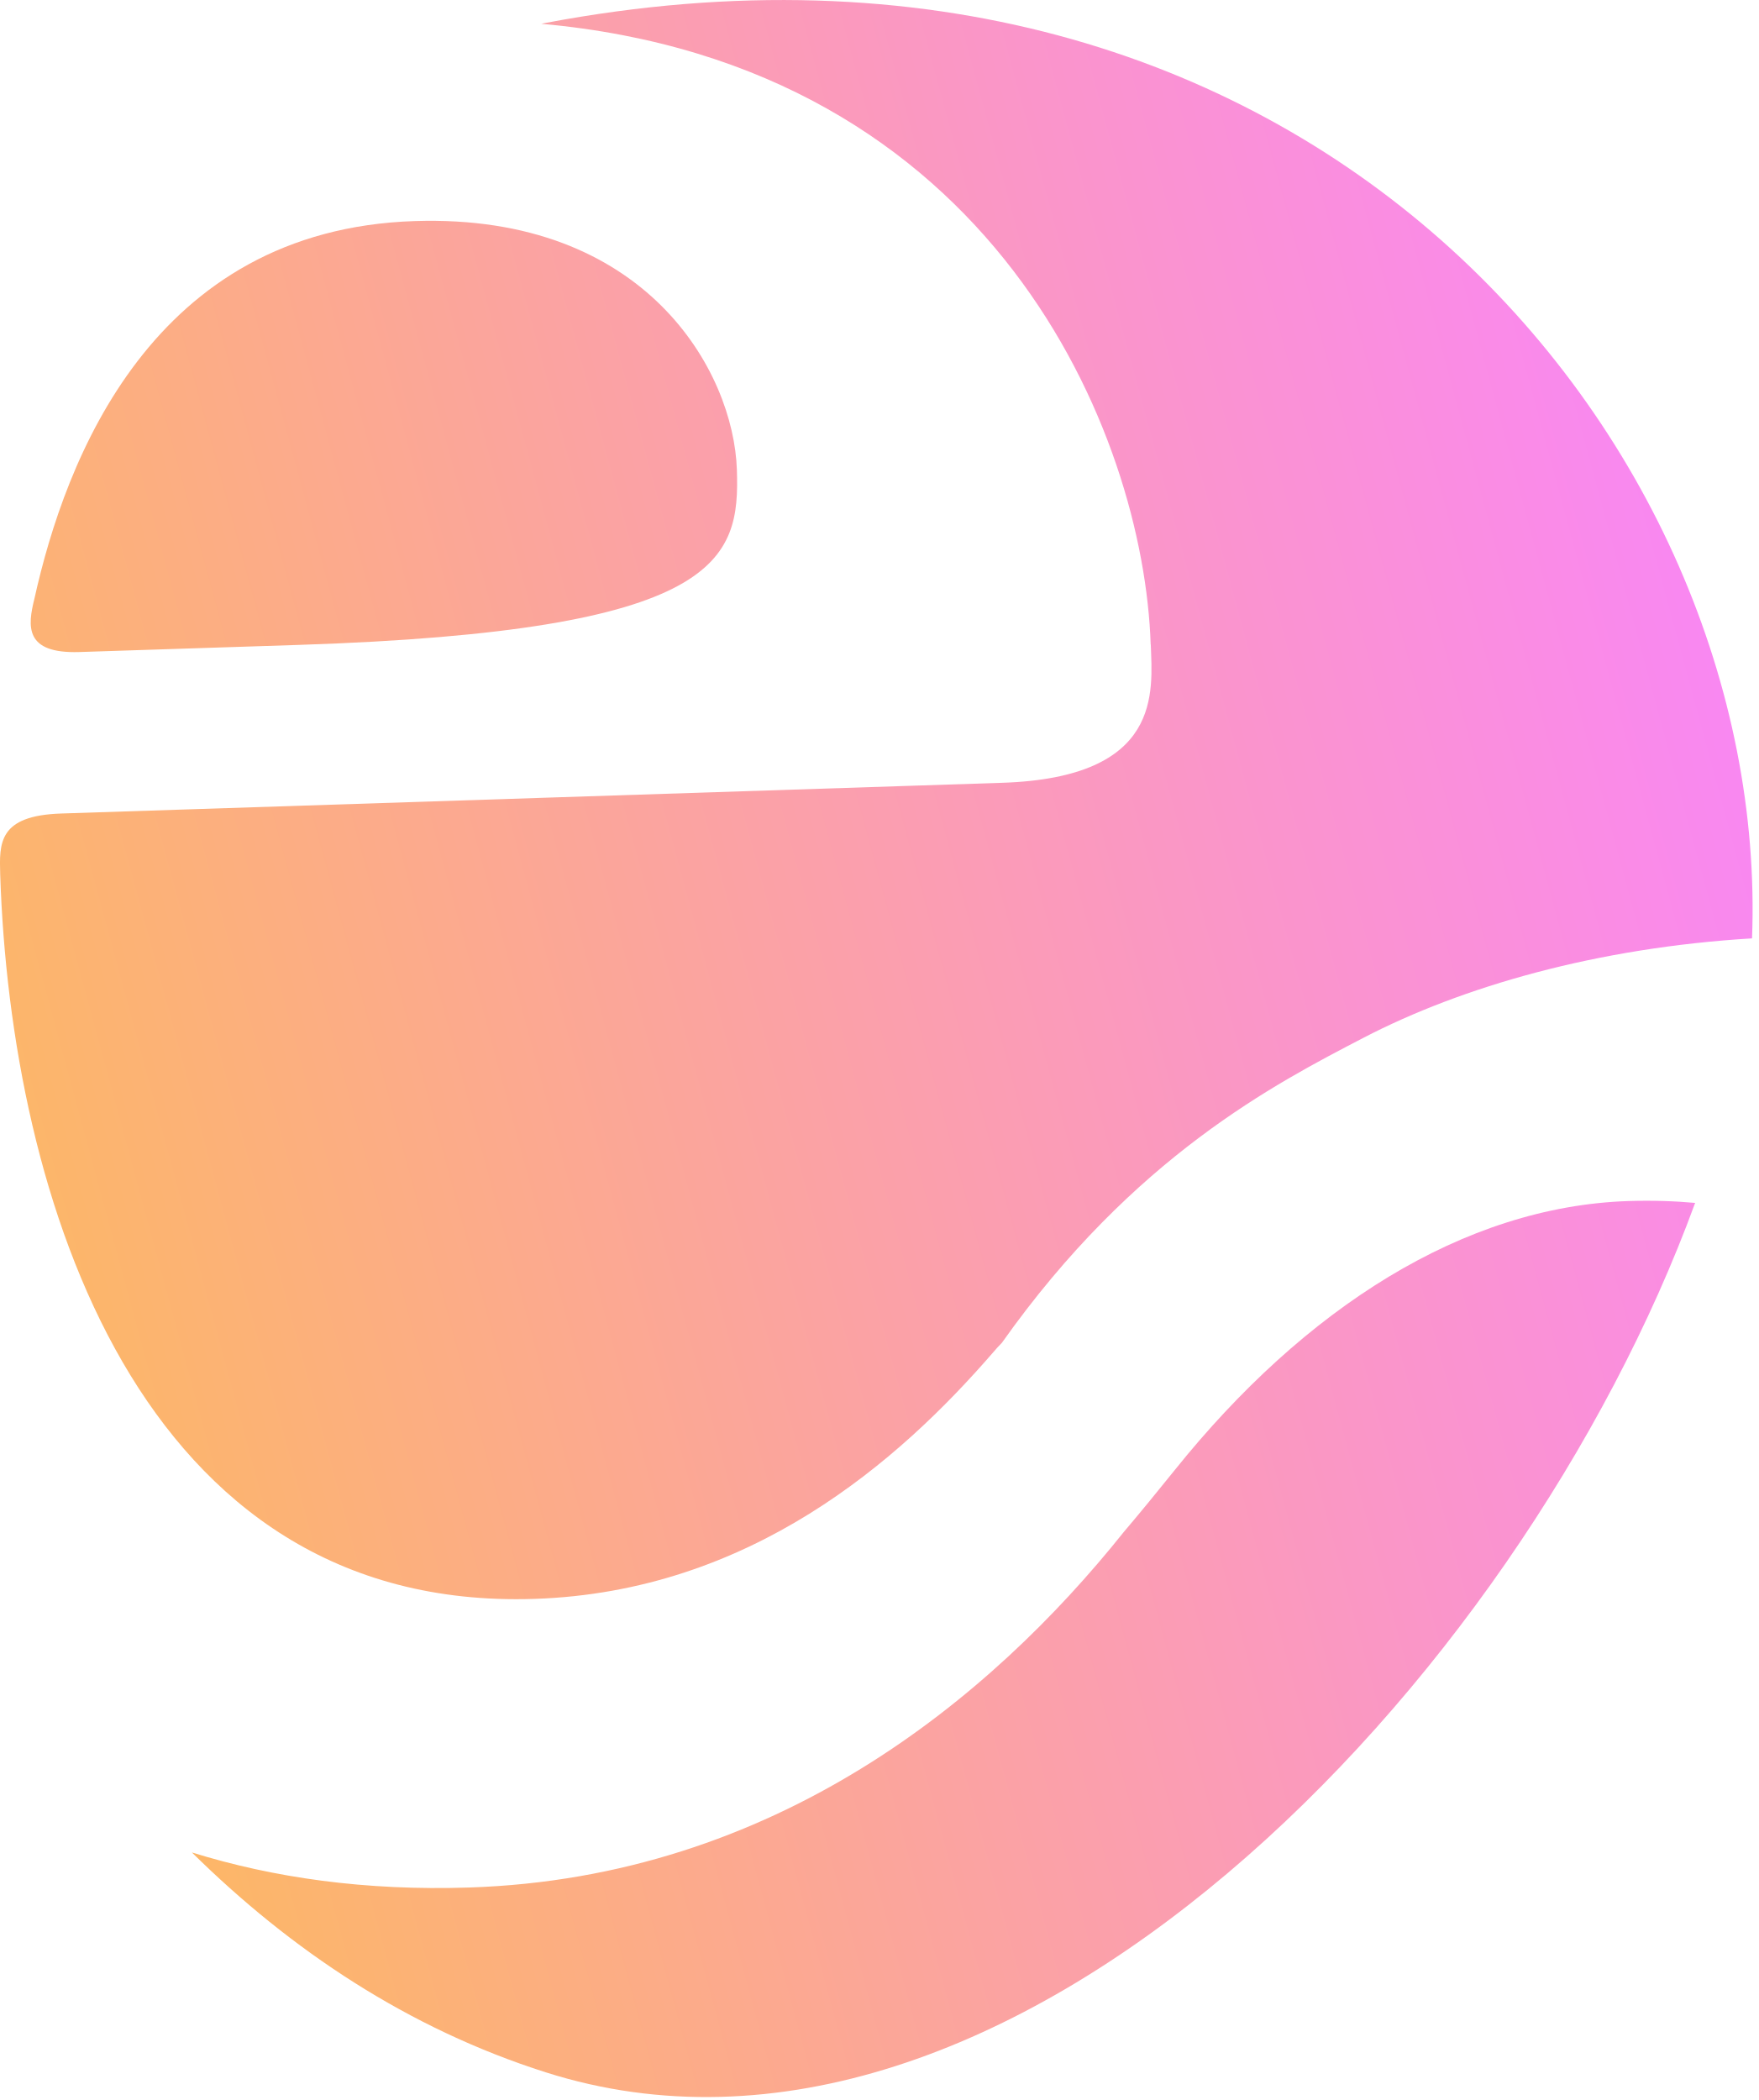
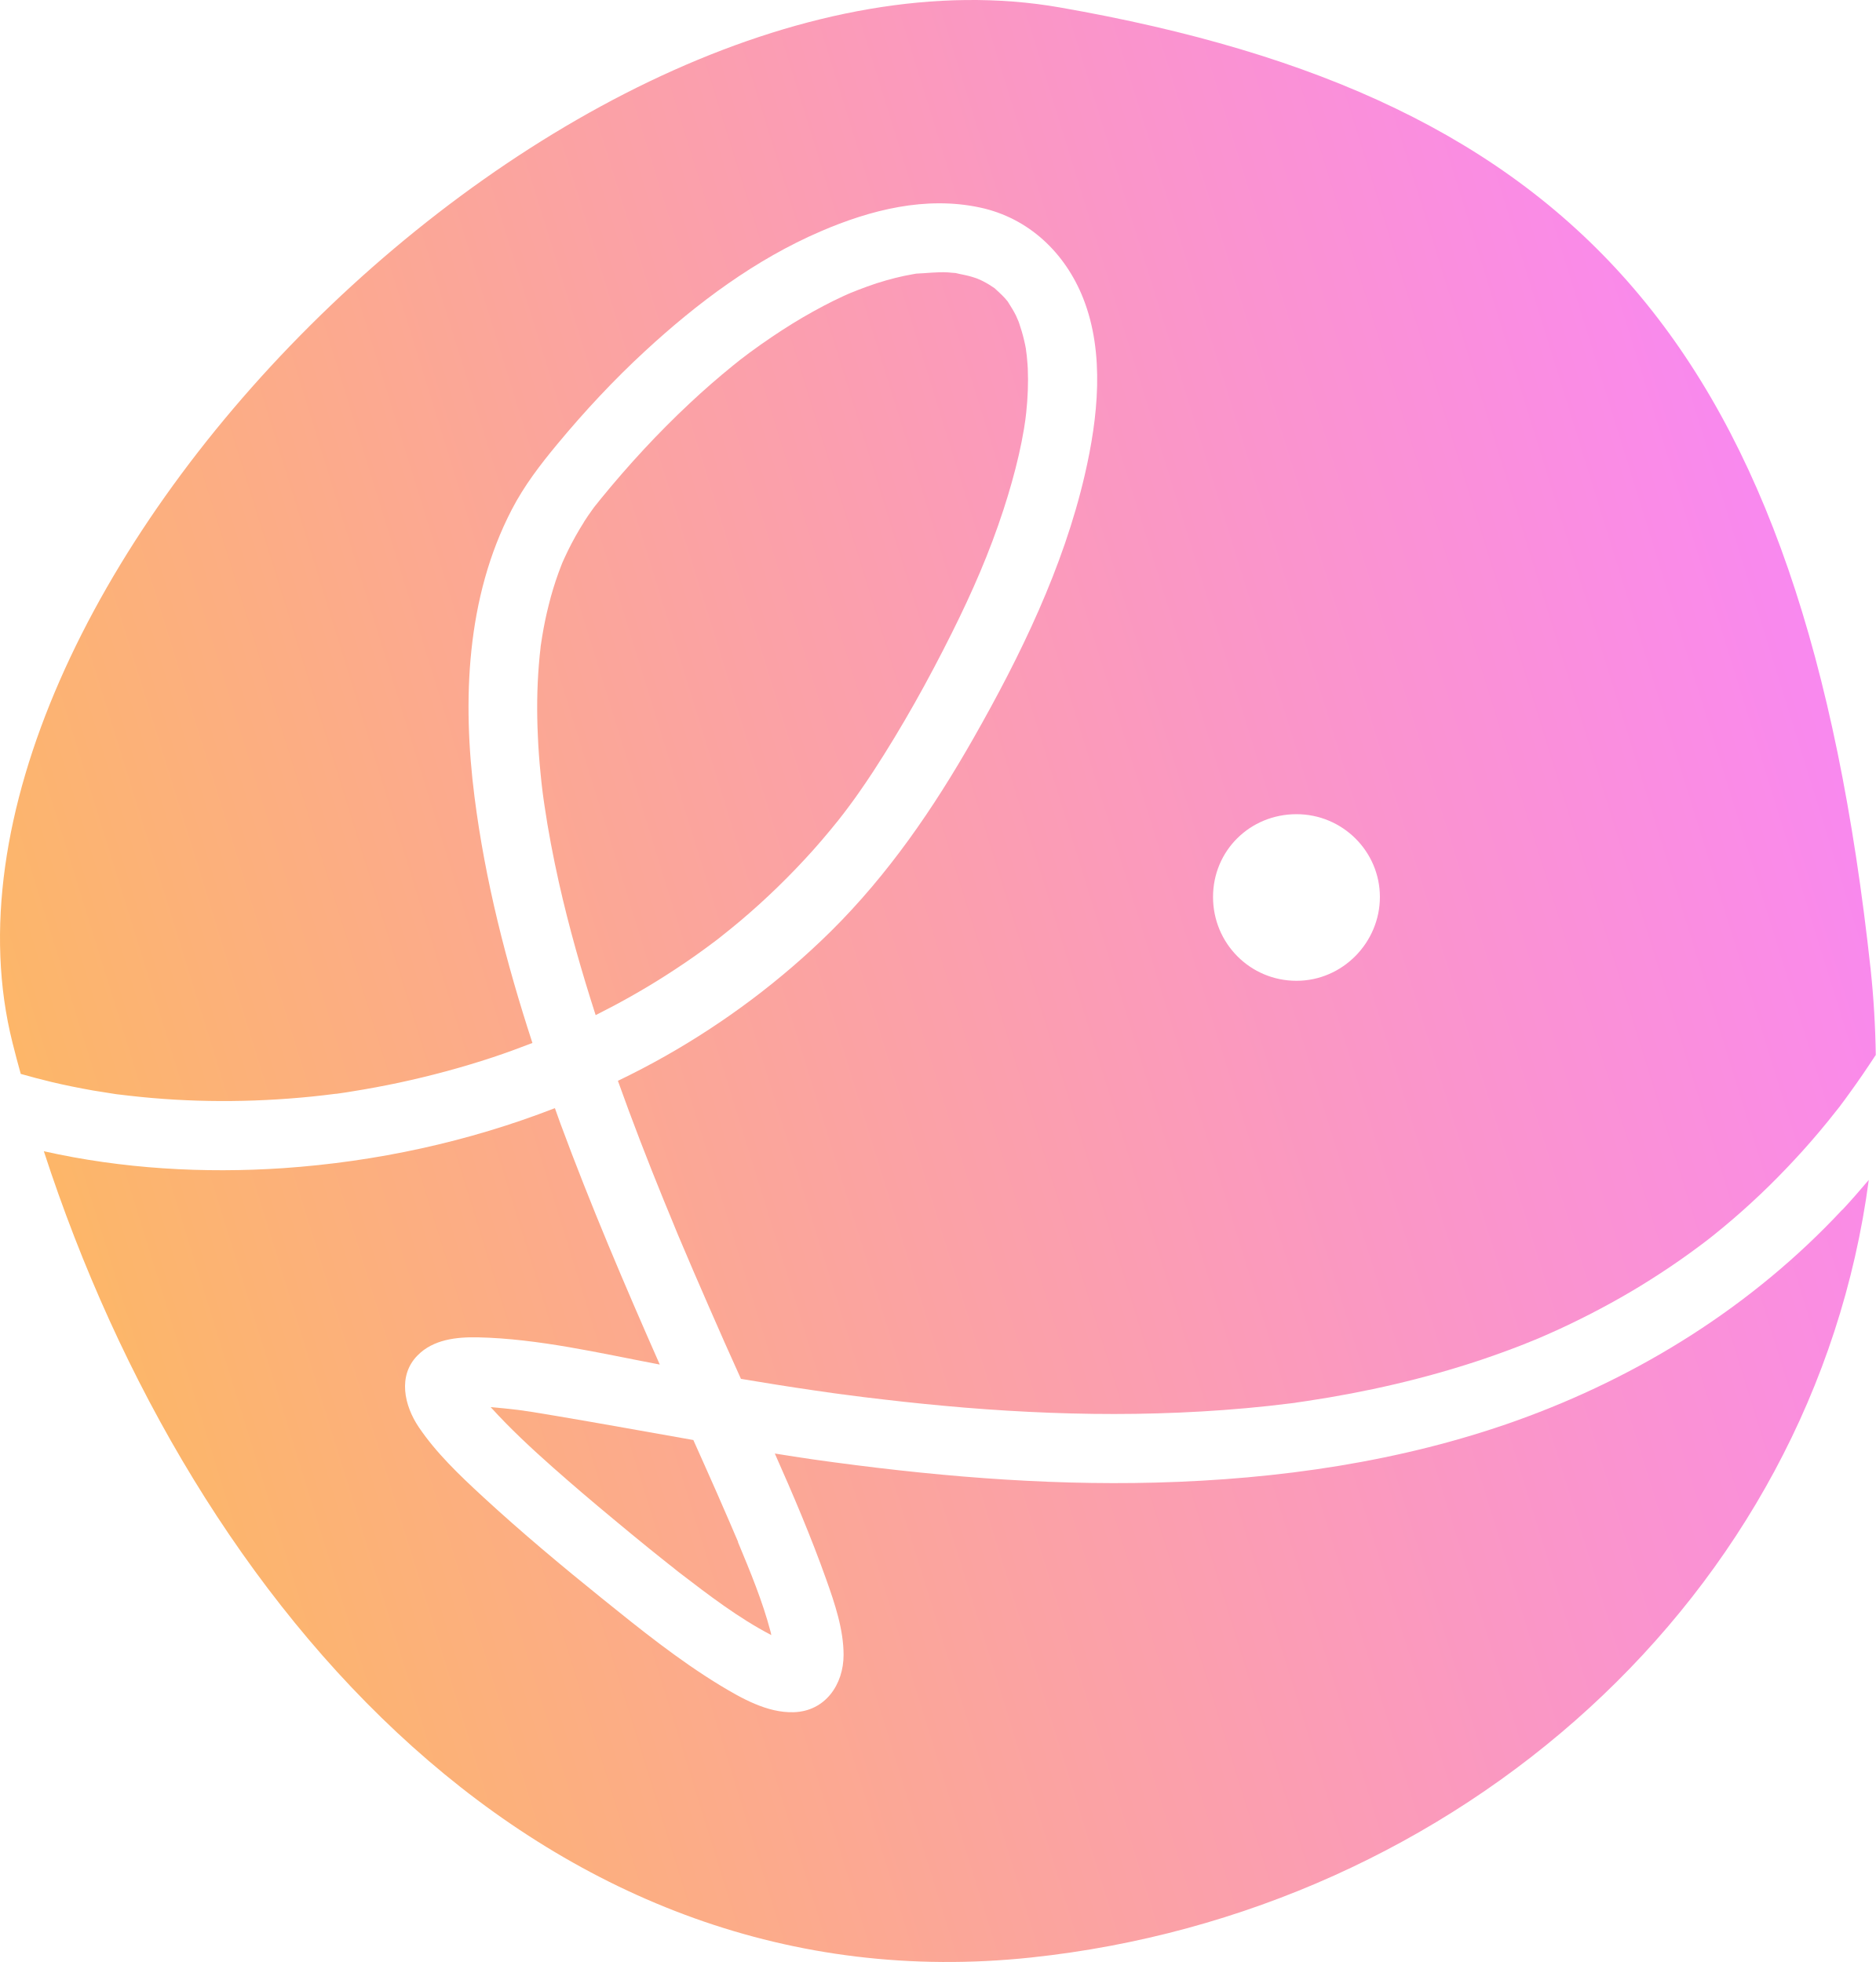
- <svg xmlns="http://www.w3.org/2000/svg" width="170" height="203" viewBox="0 0 170 203" fill="none">
-   <path d="M163.85 116.28C161.87 116.1 159.74 116.03 157.42 116.1C141.49 116.62 126.11 126.46 113.57 142.09C111.79 144.3 110.17 146.28 108.64 148.08C95.72 164.25 74.9 181.49 45.36 182.46C35.34 182.79 26.44 181.52 18.55 179.07C28.1 188.5 39.42 196.08 52.74 200.32C97.39 214.53 146.83 162.82 163.86 116.28H163.85Z" fill="url(#paint0_linear_18110_20437)" />
-   <path d="M3.33 57.86C2.66 60.54 2.36 63.2 7.67 63.03L28.9 62.34C69.84 61 71.52 54.12 71.23 45.4C70.92 35.92 62.45 20.64 40.09 21.37C14.68 22.2 6.3 44.48 3.33 57.86Z" fill="url(#paint1_linear_18110_20437)" />
-   <path d="M111.24 62.3C111.39 66.85 112.42 75.16 96.88 75.67L5.91 78.64C-0.16 78.84 -0.07 81.5 0.02 84.53C1.03 115.61 13.35 155.81 51.64 154.56C72.49 153.88 86.88 141.27 96.01 130.72C96.26 130.42 96.55 130.11 96.85 129.8C109.6 111.79 123.3 104.74 131.8 100.32C141.35 95.36 154.38 91.61 169.36 90.71C171.2 42.73 126.36 -11.72 52.72 2.22C52.59 2.25 52.46 2.27 52.32 2.3C96.11 6.24 110.57 41.99 111.23 62.31L111.24 62.3Z" fill="url(#paint2_linear_18110_20437)" />
+ <svg xmlns="http://www.w3.org/2000/svg" width="130" height="136" viewBox="0 0 130 136" fill="none">
+   <path d="M51.16 106.893C51.103 106.757 51.046 106.614 50.982 106.479C50.847 106.171 50.719 105.857 50.584 105.55C50.285 104.856 49.986 104.17 49.681 103.477C49.14 102.255 48.599 101.033 48.052 99.818C44.88 99.26 41.715 98.682 38.535 98.146C37.974 98.053 37.405 97.96 36.843 97.867C36.58 97.824 36.316 97.788 36.053 97.752C35.982 97.745 35.918 97.731 35.847 97.724C35.235 97.652 34.624 97.588 34.005 97.538C35.356 99.025 36.821 100.39 38.322 101.719C39.695 102.934 41.096 104.127 42.511 105.299C43.343 105.993 44.176 106.679 45.022 107.365C45.456 107.715 45.883 108.058 46.316 108.401C46.501 108.544 46.686 108.687 46.864 108.837C46.928 108.887 46.999 108.944 47.063 108.994C49.097 110.552 51.174 112.153 53.457 113.34C53.436 113.254 53.422 113.175 53.4 113.089C52.846 110.988 52.006 108.966 51.174 106.965C51.16 106.929 51.153 106.915 51.139 106.886L51.16 106.893Z" fill="url(#paint0_linear_18116_37)" />
+   <path d="M40.47 36.191C40.065 36.827 39.695 37.491 39.361 38.17C39.275 38.349 39.19 38.535 39.105 38.713C39.083 38.749 39.012 38.928 38.962 39.035C38.934 39.099 38.913 39.164 38.898 39.199C38.834 39.371 38.77 39.535 38.706 39.707C38.443 40.436 38.215 41.179 38.031 41.929C37.846 42.651 37.696 43.387 37.575 44.123C37.54 44.352 37.504 44.581 37.469 44.809C37.469 44.838 37.469 44.86 37.462 44.902C37.419 45.288 37.376 45.674 37.348 46.06C37.213 47.711 37.198 49.369 37.277 51.02C37.312 51.885 37.376 52.742 37.462 53.6C37.504 54.05 37.554 54.501 37.611 54.951C37.632 55.108 37.661 55.344 37.668 55.372C37.689 55.501 37.703 55.637 37.725 55.766C37.988 57.581 38.336 59.382 38.735 61.175C39.432 64.277 40.306 67.336 41.281 70.366C42.903 69.552 44.489 68.665 46.018 67.693C46.985 67.079 47.938 66.436 48.863 65.757C49.119 65.571 49.368 65.385 49.624 65.192C49.723 65.113 49.83 65.035 49.929 64.956C49.944 64.942 49.958 64.935 49.972 64.92C50.413 64.57 50.847 64.22 51.281 63.856C53.08 62.34 54.766 60.697 56.338 58.946C56.75 58.488 57.148 58.017 57.54 57.545C57.725 57.323 57.91 57.095 58.094 56.866C58.158 56.78 58.422 56.444 58.5 56.344C58.564 56.259 58.706 56.066 58.727 56.044C58.813 55.923 58.905 55.808 58.991 55.687C59.168 55.451 59.339 55.208 59.51 54.965C59.851 54.479 60.185 53.986 60.513 53.486C62.525 50.398 64.332 47.154 65.975 43.859C67.39 41.022 68.571 38.32 69.552 35.312C69.958 34.061 70.32 32.796 70.612 31.517C70.747 30.923 70.868 30.323 70.968 29.723C71.003 29.523 71.032 29.315 71.06 29.115C71.06 29.087 71.117 28.686 71.124 28.579C71.231 27.572 71.273 26.557 71.231 25.549C71.21 25.12 71.16 24.699 71.124 24.27C71.181 24.985 71.124 24.348 71.096 24.155C71.06 23.962 71.025 23.777 70.975 23.584C70.882 23.176 70.761 22.783 70.626 22.383C70.612 22.333 70.584 22.276 70.555 22.219C70.47 22.047 70.377 21.911 70.555 22.219C70.576 22.255 70.598 22.29 70.626 22.34C70.541 22.197 70.484 22.026 70.413 21.876C70.257 21.561 70.072 21.268 69.887 20.975C69.865 20.947 69.858 20.925 69.844 20.904C69.78 20.825 69.716 20.747 69.645 20.668C69.417 20.418 69.168 20.203 68.927 19.975C68.799 19.896 68.67 19.803 68.542 19.724C68.393 19.632 68.244 19.553 68.087 19.474C68.073 19.467 68.03 19.446 67.988 19.424C67.895 19.389 67.732 19.317 67.689 19.296C67.54 19.246 67.39 19.196 67.234 19.153C66.9 19.06 66.558 19.01 66.224 18.924C66.053 18.917 65.875 18.895 65.705 18.881C64.958 18.838 64.239 18.938 63.5 18.967C63.422 18.981 63.343 18.995 63.258 19.01C63.059 19.046 62.86 19.081 62.66 19.124C62.248 19.21 61.836 19.317 61.43 19.431C60.975 19.56 60.527 19.703 60.086 19.867C59.865 19.946 59.652 20.025 59.439 20.11C59.382 20.132 59.069 20.261 58.955 20.303C58.877 20.339 58.798 20.375 58.77 20.382C58.656 20.432 58.55 20.482 58.436 20.532C58.208 20.639 57.988 20.747 57.76 20.854C57.298 21.082 56.843 21.325 56.387 21.576C55.392 22.126 54.424 22.726 53.486 23.362C52.966 23.712 52.461 24.07 51.956 24.441C51.736 24.606 51.516 24.77 51.295 24.942C51.26 24.97 50.897 25.263 50.804 25.335C49.766 26.178 48.756 27.057 47.782 27.972C45.584 30.03 43.535 32.253 41.629 34.59C41.452 34.811 41.281 35.033 41.096 35.247C41.196 35.126 41.252 35.061 41.288 35.026C41.231 35.09 41.117 35.233 41.068 35.304C40.861 35.59 40.655 35.89 40.463 36.191H40.47Z" fill="url(#paint1_linear_18116_37)" />
+   <path d="M1.438 74.44C2.142 74.64 2.846 74.826 3.557 74.997C4.517 75.226 5.485 75.419 6.452 75.591C6.964 75.676 7.469 75.755 7.981 75.834C8.052 75.841 8.102 75.855 8.13 75.855C8.166 75.855 8.194 75.862 8.258 75.869C8.5 75.898 8.749 75.926 8.991 75.955C13.173 76.434 17.405 76.434 21.594 76.012C22.149 75.955 22.703 75.891 23.258 75.819C23.28 75.819 23.294 75.819 23.308 75.819C23.408 75.805 23.507 75.791 23.607 75.776C23.87 75.741 24.133 75.698 24.389 75.655C25.47 75.483 26.551 75.283 27.625 75.055C29.83 74.583 32.014 73.997 34.154 73.289C35.079 72.982 35.989 72.646 36.9 72.296C35.086 66.743 33.628 61.068 32.888 55.258C32.035 48.569 32.305 41.422 35.463 35.333C36.324 33.668 37.447 32.203 38.642 30.766C40.527 28.494 42.54 26.335 44.709 24.334C48.315 21.004 52.355 17.981 56.878 16.037C60.342 14.543 64.161 13.578 67.924 14.386C71.288 15.108 73.82 17.516 75.072 20.682C76.586 24.513 76.089 28.987 75.185 32.896C73.699 39.335 70.719 45.46 67.468 51.17C64.695 56.044 61.551 60.632 57.554 64.585C54.147 67.944 50.264 70.852 46.11 73.204C45.036 73.811 43.941 74.383 42.824 74.919C43.82 77.706 44.887 80.465 46.003 83.202C46.203 83.688 46.402 84.167 46.601 84.653C46.686 84.867 46.779 85.081 46.864 85.296C46.892 85.36 46.956 85.51 46.999 85.624C47.348 86.454 47.703 87.282 48.059 88.112C48.777 89.777 49.503 91.435 50.235 93.093C50.605 93.922 50.975 94.751 51.352 95.58C53.03 95.859 54.709 96.13 56.387 96.373C56.836 96.438 57.284 96.502 57.732 96.566C57.945 96.595 58.158 96.623 58.372 96.652C58.407 96.652 58.422 96.652 58.443 96.659C58.471 96.659 58.493 96.659 58.542 96.673C59.446 96.795 60.349 96.909 61.252 97.009C63.123 97.231 65.001 97.417 66.878 97.574C70.811 97.895 74.766 98.06 78.713 98.003C80.747 97.974 82.774 97.888 84.801 97.738C85.854 97.66 86.906 97.567 87.952 97.452C88.478 97.395 89.005 97.331 89.531 97.266C89.609 97.259 89.659 97.252 89.695 97.245C89.73 97.245 89.766 97.238 89.823 97.224C90.071 97.188 90.32 97.152 90.562 97.116C94.659 96.502 98.72 95.573 102.653 94.258C103.642 93.922 104.623 93.572 105.598 93.186C105.861 93.079 106.131 92.971 106.394 92.864C106.501 92.821 106.615 92.771 106.721 92.728C107.184 92.528 107.646 92.321 108.101 92.114C110.029 91.22 111.906 90.227 113.72 89.119C114.637 88.555 115.541 87.969 116.43 87.347C116.92 87.004 117.397 86.661 117.873 86.303C117.959 86.239 118.265 86.003 118.307 85.975C118.45 85.86 118.592 85.753 118.734 85.639C120.519 84.209 122.212 82.659 123.791 81.001C124.573 80.186 125.334 79.343 126.067 78.471C126.487 77.97 126.899 77.47 127.297 76.956C127.376 76.863 127.447 76.763 127.525 76.67C127.546 76.641 127.568 76.612 127.596 76.57C127.774 76.334 127.952 76.098 128.122 75.855C128.777 74.962 129.395 74.047 130 73.125C129.972 71.167 129.858 69.187 129.644 67.186C124.957 24.048 109.353 6.789 73.443 0.514C39.489 -5.418 -6.934 41.308 0.869 72.289C1.046 73.003 1.238 73.725 1.438 74.44ZM89.851 56.437C93.052 56.437 95.633 59.024 95.633 62.176C95.633 65.328 93.052 67.986 89.851 67.986C86.65 67.986 84.069 65.399 84.069 62.176C84.069 58.953 86.643 56.437 89.851 56.437Z" fill="url(#paint2_linear_18116_37)" />
+   <path d="M127.681 83.852C121.465 90.52 113.642 95.415 105.1 98.474C97.106 101.333 88.556 102.548 80.1 102.769C72.163 102.977 64.247 102.276 56.395 101.169C55.491 101.04 54.595 100.897 53.699 100.754C54.979 103.634 56.217 106.543 57.269 109.502C57.853 111.145 58.464 112.946 58.464 114.712C58.464 116.77 57.191 118.621 55.008 118.685C53.173 118.742 51.388 117.72 49.865 116.799C47.02 115.062 44.396 112.954 41.807 110.867C38.962 108.573 36.146 106.221 33.457 103.741C31.857 102.262 30.235 100.726 29.012 98.91C28.023 97.438 27.547 95.365 28.934 93.958C30.022 92.843 31.637 92.671 33.116 92.7C37.326 92.793 41.58 93.8 45.726 94.587C43.294 89.076 40.932 83.538 38.841 77.885C38.713 77.527 38.585 77.17 38.457 76.813C32.447 79.15 26.068 80.529 19.638 80.972C14.14 81.344 8.472 81.022 3.038 79.8C13.45 111.796 37.959 139.254 71.473 135.687C100.982 132.55 125.683 110.724 129.516 81.787C128.919 82.494 128.314 83.188 127.689 83.859L127.681 83.852Z" fill="url(#paint3_linear_18116_37)" />
  <defs>
-     <linearGradient id="paint0_linear_18110_20437" x1="166.282" y1="0.002" x2="-38.723" y2="55.632" gradientUnits="userSpaceOnUse">
+     <linearGradient id="paint0_linear_18116_37" x1="127.596" y1="-7.29819e-06" x2="-26.456" y2="47.813" gradientUnits="userSpaceOnUse">
      <stop stop-color="#F983FF" />
      <stop offset="1" stop-color="#FDBD55" />
    </linearGradient>
-     <linearGradient id="paint1_linear_18110_20437" x1="166.282" y1="0.002" x2="-38.723" y2="55.632" gradientUnits="userSpaceOnUse">
+     <linearGradient id="paint1_linear_18116_37" x1="127.596" y1="-7.29819e-06" x2="-26.456" y2="47.813" gradientUnits="userSpaceOnUse">
      <stop stop-color="#F983FF" />
      <stop offset="1" stop-color="#FDBD55" />
    </linearGradient>
-     <linearGradient id="paint2_linear_18110_20437" x1="166.282" y1="0.002" x2="-38.723" y2="55.632" gradientUnits="userSpaceOnUse">
+     <linearGradient id="paint2_linear_18116_37" x1="127.596" y1="-7.29819e-06" x2="-26.456" y2="47.813" gradientUnits="userSpaceOnUse">
+       <stop stop-color="#F983FF" />
+       <stop offset="1" stop-color="#FDBD55" />
+     </linearGradient>
+     <linearGradient id="paint3_linear_18116_37" x1="127.596" y1="-7.29819e-06" x2="-26.456" y2="47.813" gradientUnits="userSpaceOnUse">
      <stop stop-color="#F983FF" />
      <stop offset="1" stop-color="#FDBD55" />
    </linearGradient>
  </defs>
</svg>
